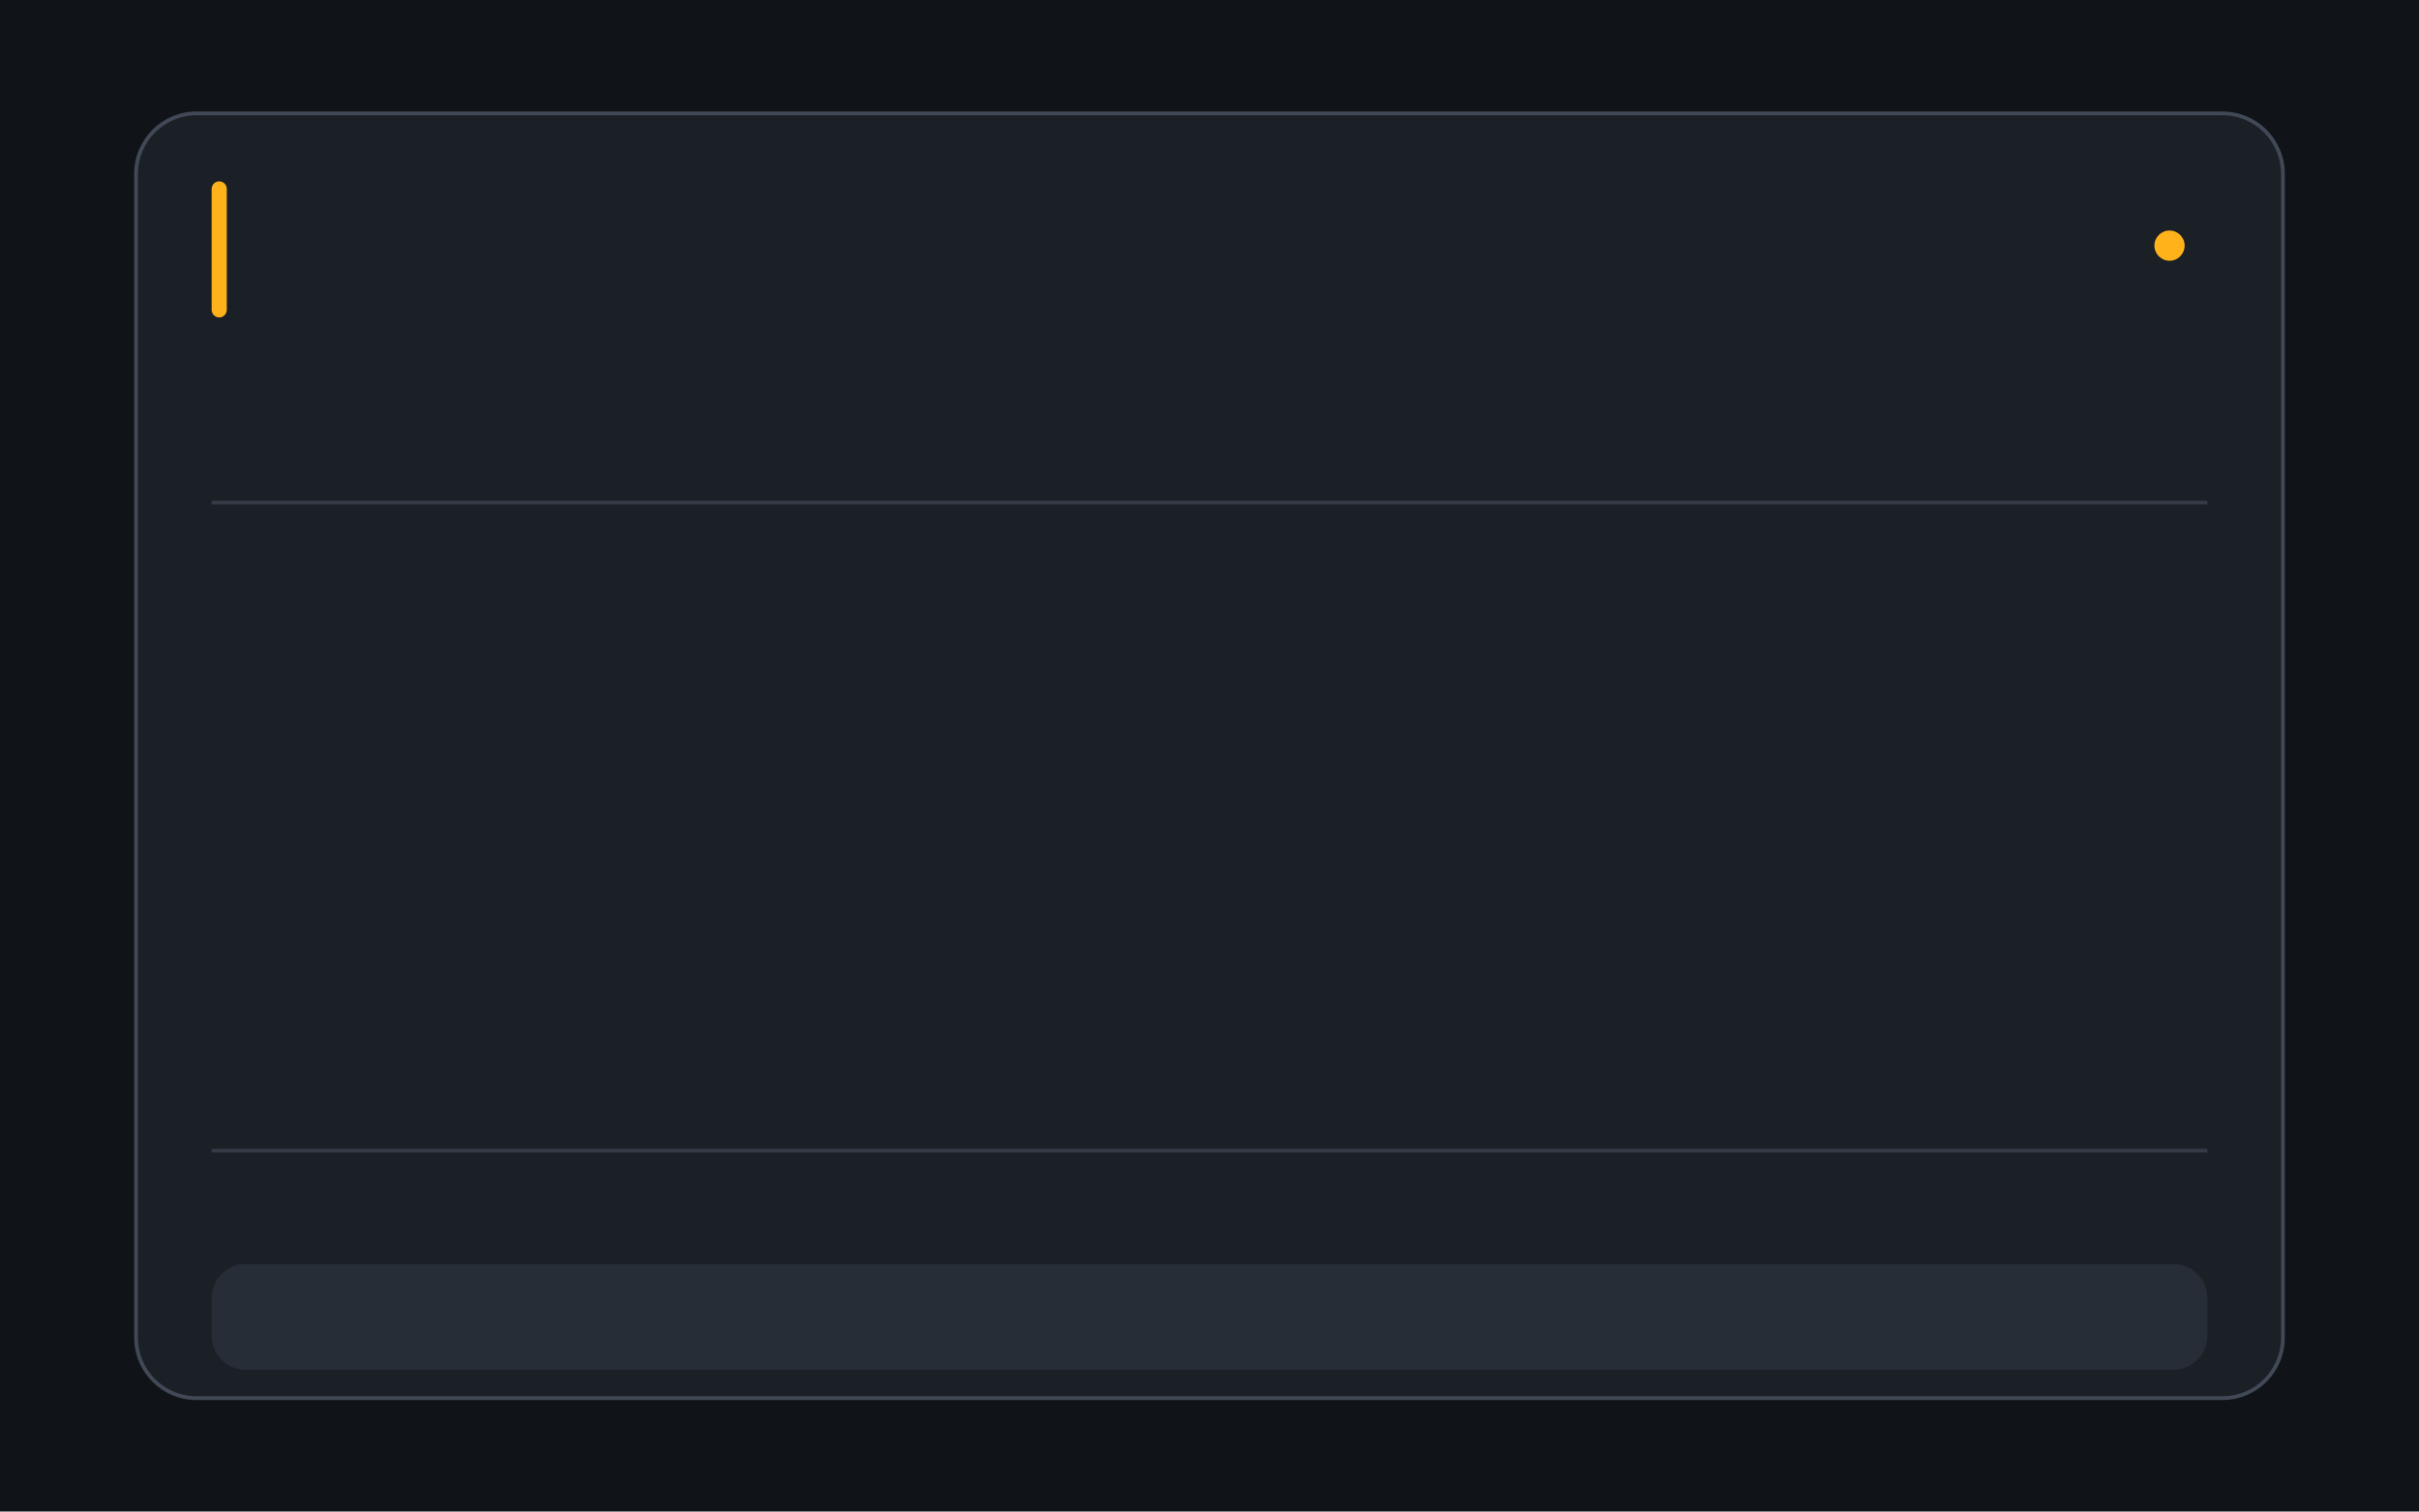
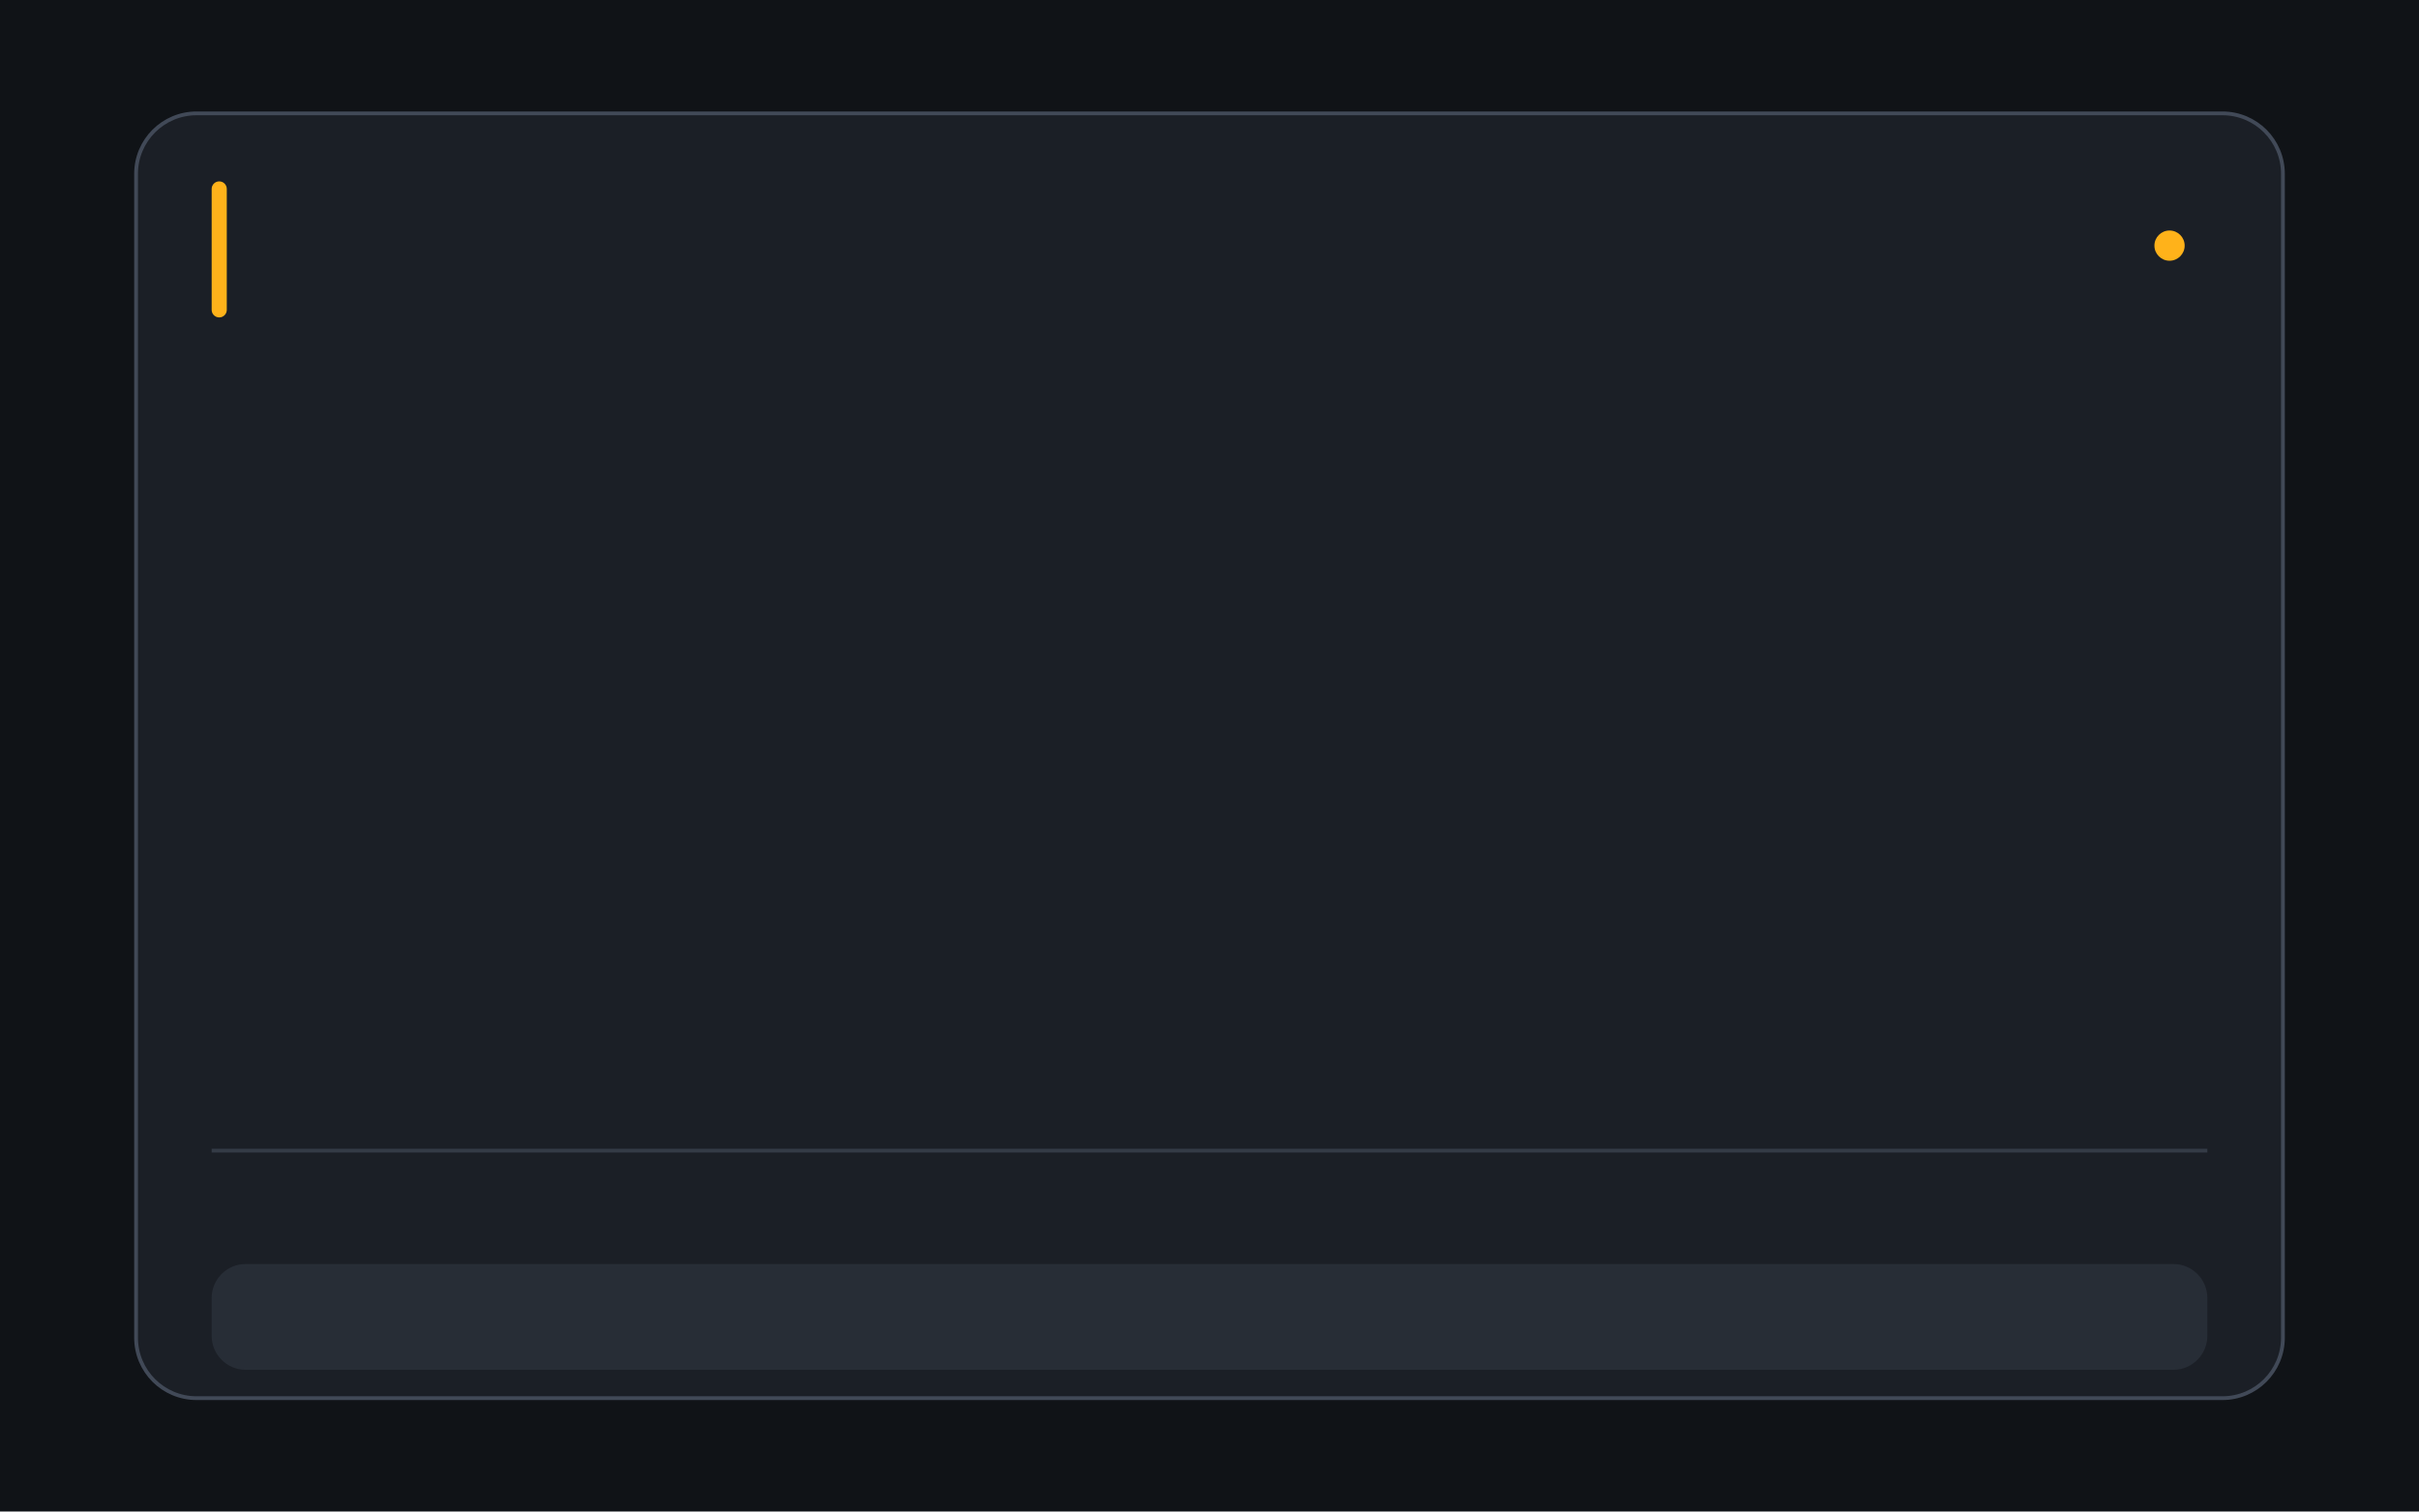
<svg xmlns="http://www.w3.org/2000/svg" width="1280" height="800" viewBox="0 0 1280 800" role="img" aria-labelledby="title desc">
  <rect width="1280" height="800" fill="#101317" />
  <rect x="72" y="60" width="1136" height="680" rx="32" fill="#1b1f26" stroke="#414957" stroke-width="2" />
  <rect x="112" y="96" width="8" height="72" rx="4" fill="#ffb21a" />
-   <rect x="112" y="265" width="1056" height="2" fill="#343b46" />
  <rect x="112" y="608" width="1056" height="2" fill="#343b46" />
  <rect x="112" y="669" width="1056" height="56" rx="18" fill="#272d36" />
  <circle cx="1148" cy="130" r="8" fill="#ffb21a" />
</svg>
